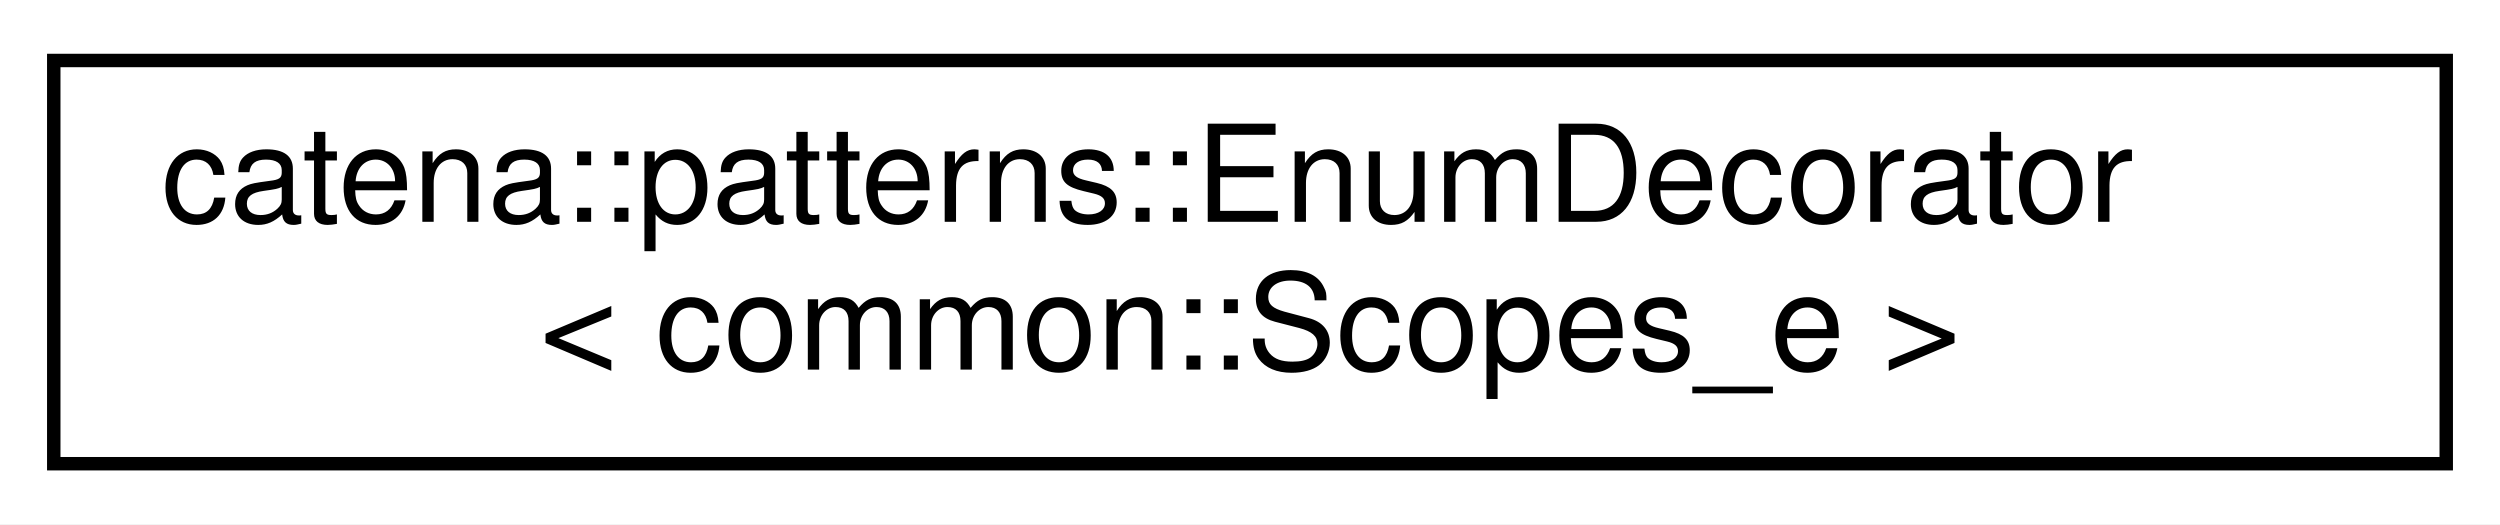
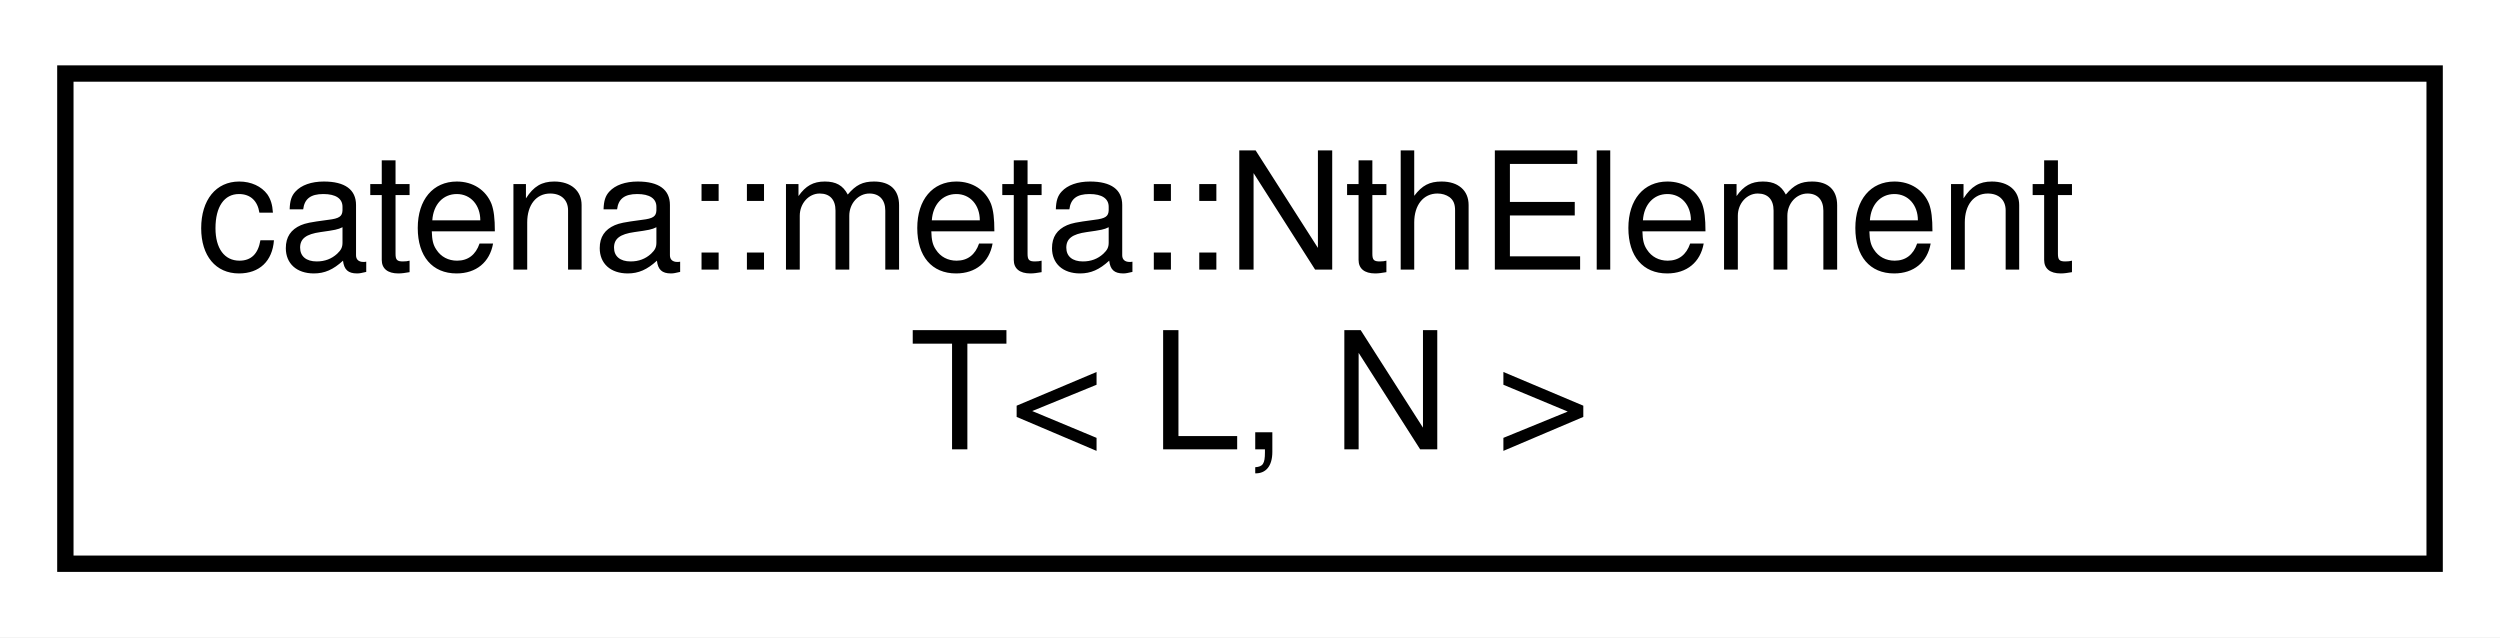
- <svg xmlns="http://www.w3.org/2000/svg" xmlns:xlink="http://www.w3.org/1999/xlink" width="186pt" height="39pt" viewBox="0.00 0.00 186.00 39.00">
+ <svg xmlns="http://www.w3.org/2000/svg" xmlns:xlink="http://www.w3.org/1999/xlink" width="153pt" height="39pt" viewBox="0.00 0.00 153.00 39.00">
  <g id="graph0" class="graph" transform="scale(1 1) rotate(0) translate(4 35)">
-     <polygon fill="white" stroke="transparent" points="-4,4 -4,-35 182,-35 182,4 -4,4" />
+     <polygon fill="white" stroke="transparent" points="-4,4 -4,-35 149,-35 149,4 -4,4" />
    <g id="node1" class="node">
      <g id="a_node1">
-         <a xlink:href="classcatena_1_1patterns_1_1EnumDecorator.html" target="_top" xlink:title=" ">
-           <polygon fill="white" stroke="black" points="0,-0.5 0,-30.5 178,-30.5 178,-0.5 0,-0.5" />
-           <text text-anchor="start" x="8" y="-18.5" font-family="Helvetica,sans-Serif" font-size="10.00">catena::patterns::EnumDecorator</text>
-           <text text-anchor="middle" x="89" y="-7.5" font-family="Helvetica,sans-Serif" font-size="10.00">&lt; common::Scopes_e &gt;</text>
+         <a xlink:href="classcatena_1_1meta_1_1NthElementT.html" target="_top" xlink:title=" ">
+           <polygon fill="white" stroke="black" points="0,-0.5 0,-30.5 145,-30.5 145,-0.5 0,-0.5" />
+           <text text-anchor="start" x="8" y="-18.5" font-family="Helvetica,sans-Serif" font-size="10.00">catena::meta::NthElement</text>
+           <text text-anchor="middle" x="72.5" y="-7.5" font-family="Helvetica,sans-Serif" font-size="10.00">T&lt; L, N &gt;</text>
        </a>
      </g>
    </g>
  </g>
</svg>
